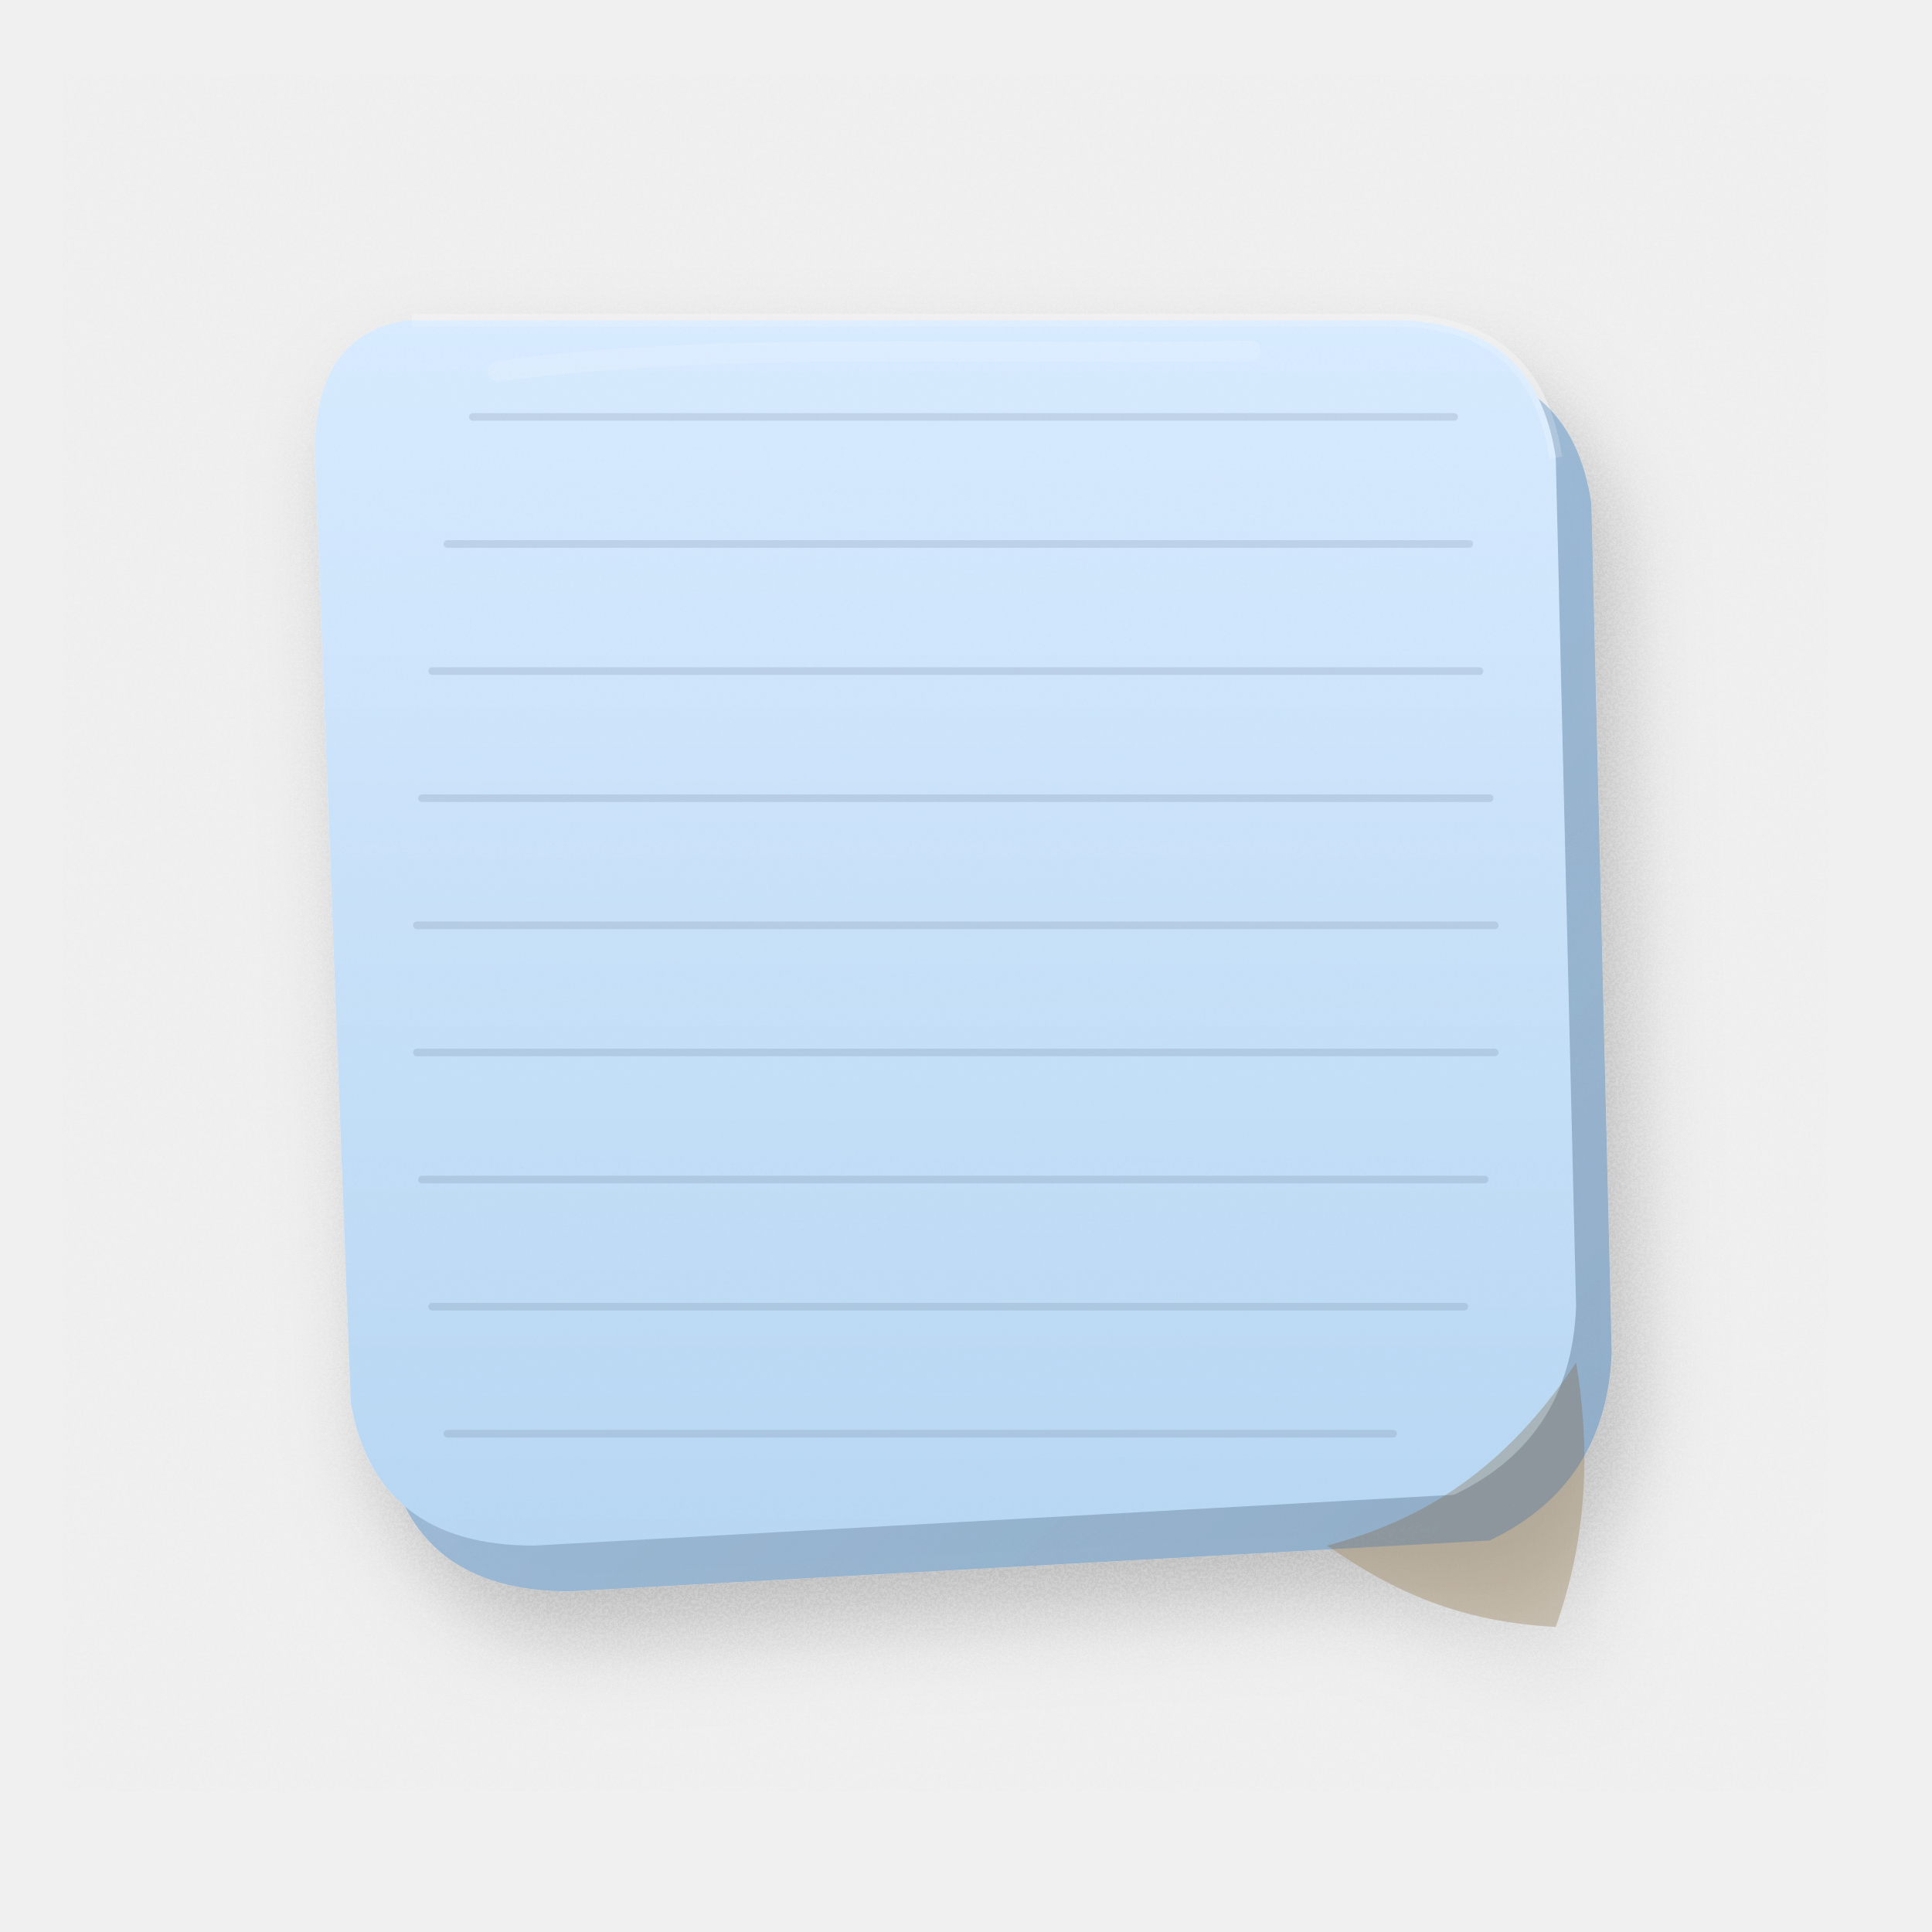
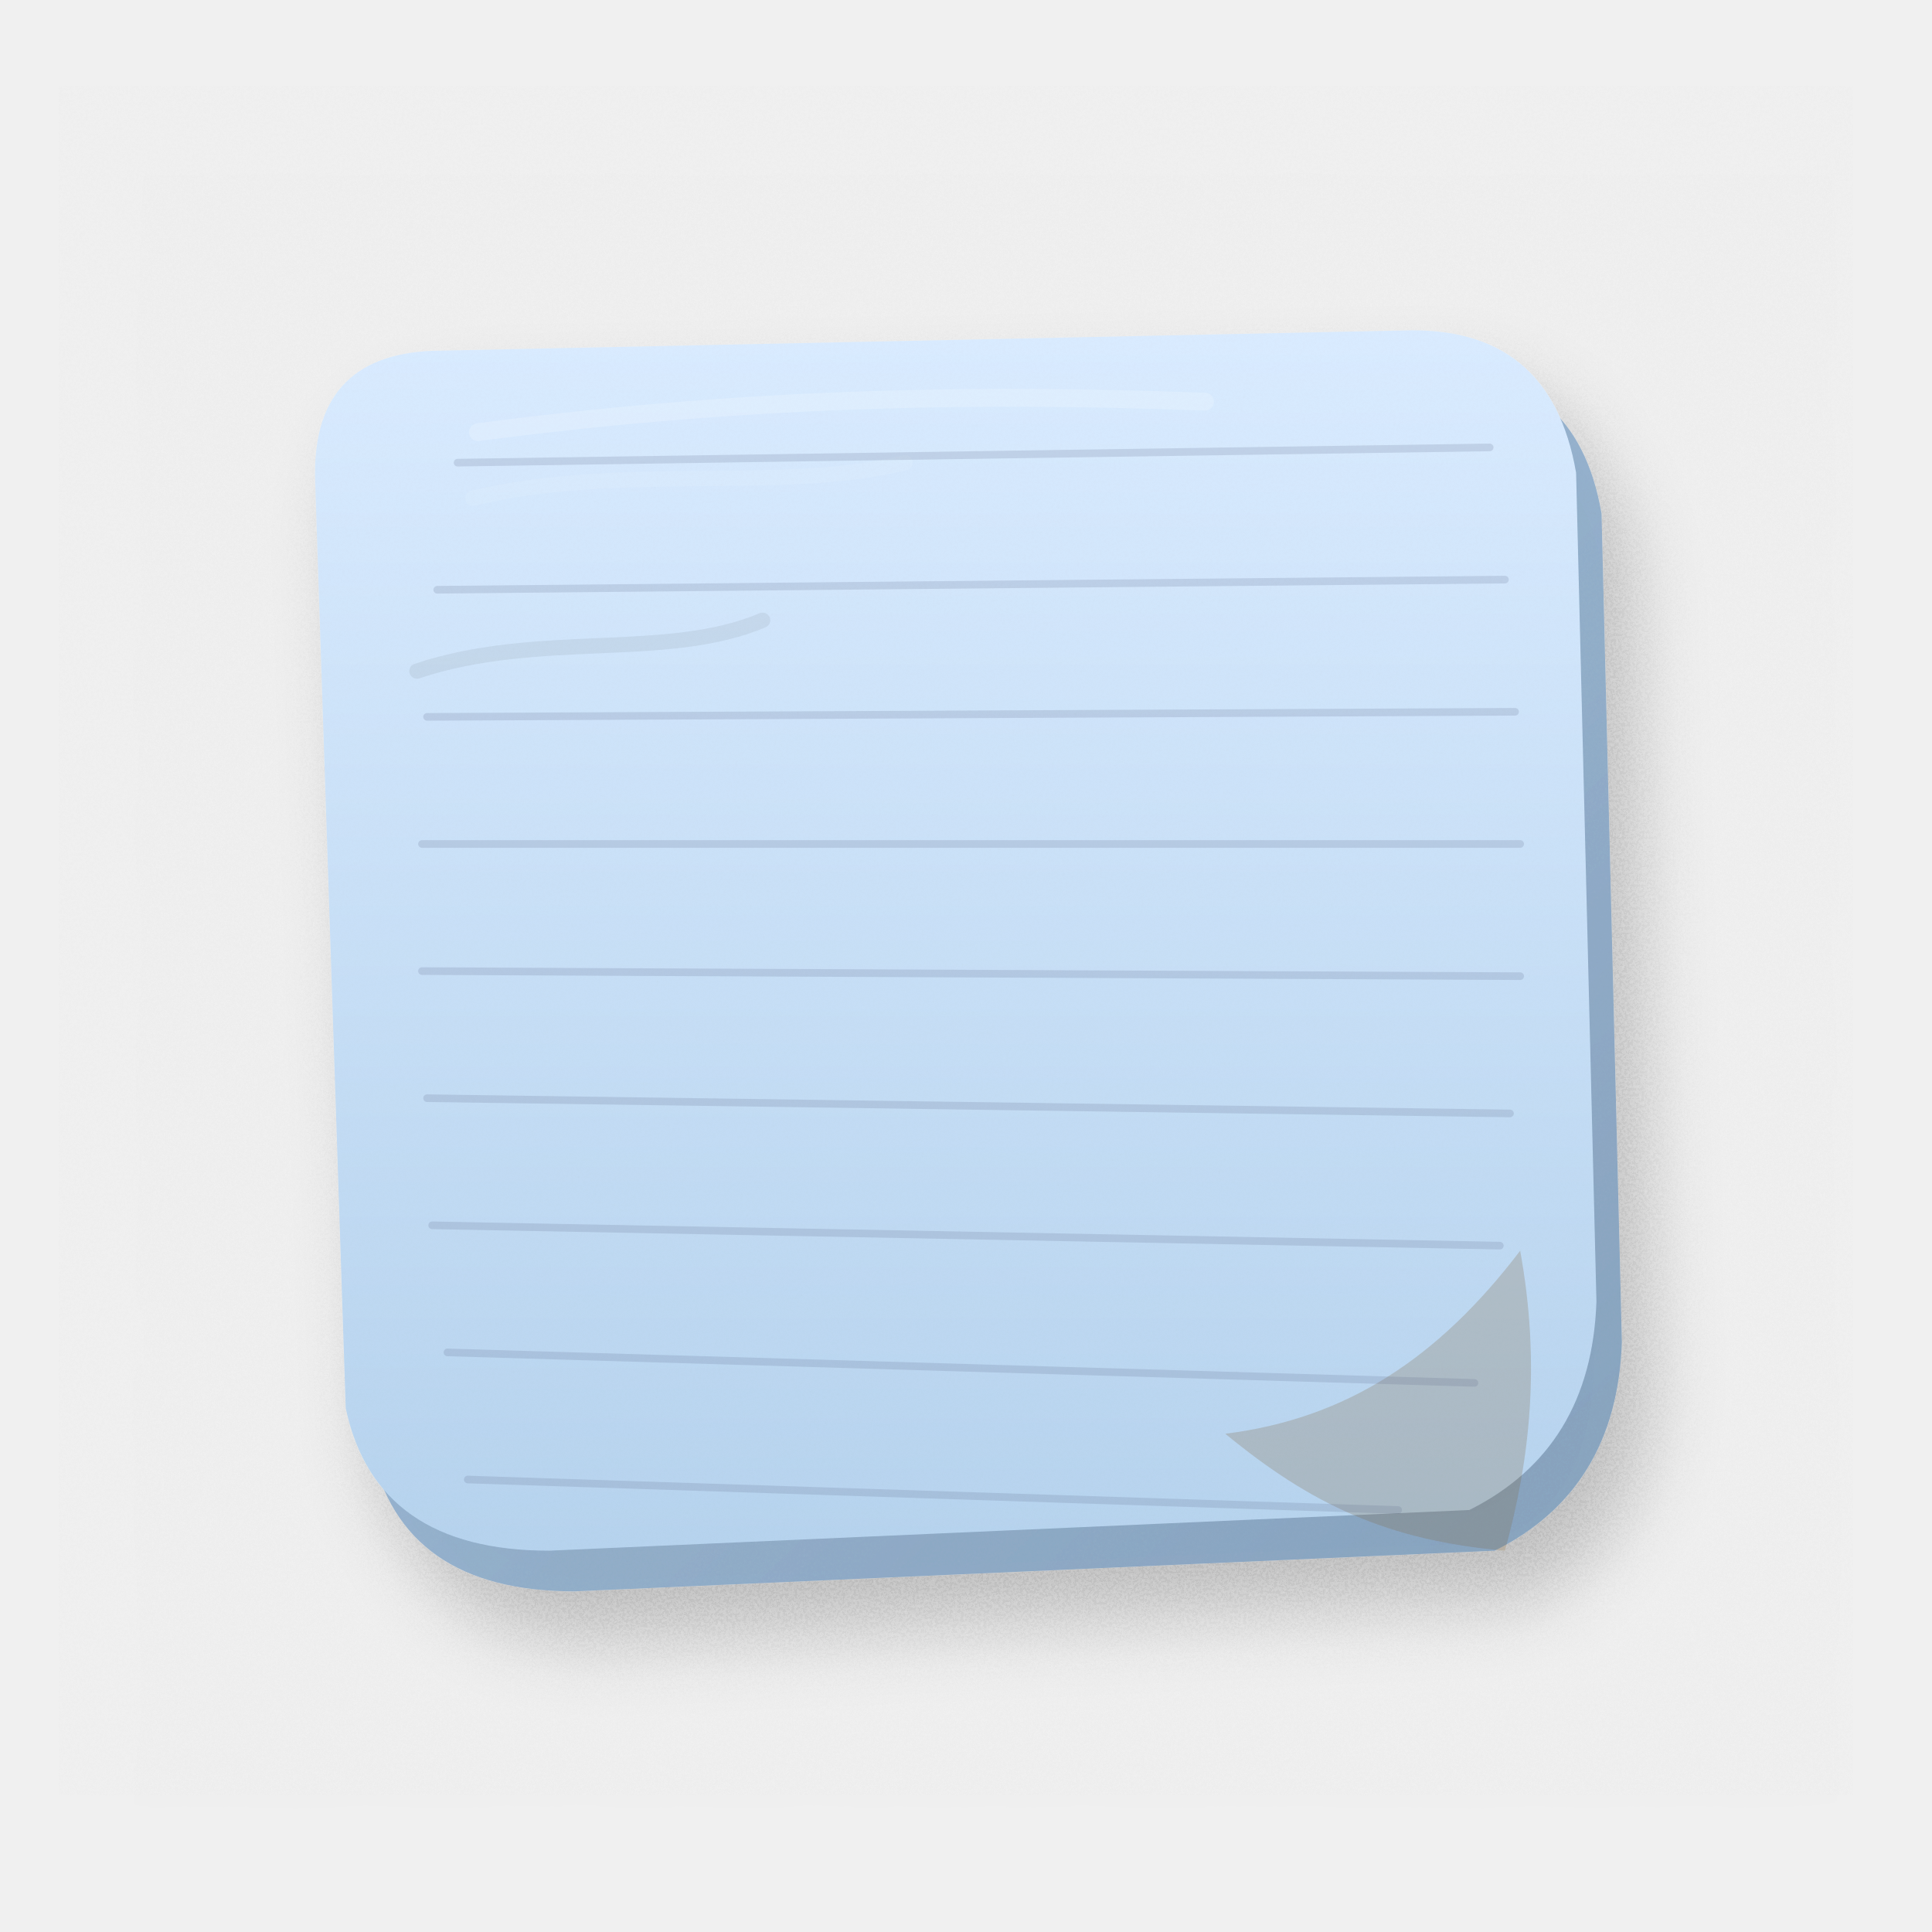
<svg xmlns="http://www.w3.org/2000/svg" viewBox="0 0 760 760">
  <defs>
    <filter id="paperNoise" x="-20%" y="-20%" width="140%" height="140%">
-       <feTurbulence type="fractalNoise" baseFrequency="0.82" numOctaves="2" seed="14" result="noise" />
+       <feTurbulence type="fractalNoise" baseFrequency="0.9" numOctaves="2" seed="19" result="noise" />
      <feColorMatrix in="noise" type="saturate" values="0" result="mono" />
      <feComponentTransfer in="mono" result="paperDust">
-         <feFuncA type="table" tableValues="0 0 .02 .05" />
+         <feFuncA type="table" tableValues="0 0 .025 .055" />
      </feComponentTransfer>
    </filter>
-     <linearGradient id="topPaper" x1="0" y1="0" x2="0" y2="1">
-       <stop offset="0%" stop-color="#d8ebff" />
-       <stop offset="100%" stop-color="#b7d7f3" />
+     <linearGradient id="paperFront" x1="0" y1="0" x2="0" y2="1">
+       <stop offset="0%" stop-color="#d9ebff" />
+       <stop offset="100%" stop-color="#b6d3ee" />
    </linearGradient>
-     <linearGradient id="thickness" x1="0" y1="0" x2="1" y2="1">
-       <stop offset="0%" stop-color="#9fc1df" />
-       <stop offset="100%" stop-color="#87a7c5" />
+     <linearGradient id="paperSide" x1="0" y1="0" x2="1" y2="1">
+       <stop offset="0%" stop-color="#99b9d8" />
+       <stop offset="100%" stop-color="#7f9dbb" />
    </linearGradient>
    <filter id="shadow" x="-30%" y="-30%" width="180%" height="200%">
-       <feDropShadow dx="10" dy="18" stdDeviation="16" flood-color="rgba(0,0,0,.24)" />
+       <feDropShadow dx="12" dy="20" stdDeviation="15" flood-color="rgba(0,0,0,.24)" />
    </filter>
  </defs>
  <g filter="url(#shadow)">
-     <path d="M160 126 L548 126 Q 604 126 612 180 L620 514 Q 618 566 572 588 L210 608 Q 148 608 138 552 L124 182 Q 122 132 160 126 Z" fill="url(#thickness)" opacity=".88" transform="translate(14 18)" />
-     <path d="M160 126 L548 126 Q 604 126 612 180 L620 514 Q 618 566 572 588 L210 608 Q 148 608 138 552 L124 182 Q 122 132 160 126 Z" fill="url(#topPaper)" />
-     <path d="M160 126 L548 126 Q 604 126 612 180 L620 514 Q 618 566 572 588 L210 608 Q 148 608 138 552 L124 182 Q 122 132 160 126 Z" fill="#fff" filter="url(#paperNoise)" opacity=".8" />
-     <path d="M522 608 C 560 598 592 578 620 536 C 626 572 624 606 612 640 C 574 638 548 626 522 608 Z" fill="rgba(128,103,63,.32)" />
-     <path d="M186 164 L572 164" stroke="rgba(97,112,143,.18)" stroke-width="3" stroke-linecap="round" />
-     <path d="M176 214 L578 214" stroke="rgba(97,112,143,.18)" stroke-width="3" stroke-linecap="round" />
-     <path d="M170 264 L582 264" stroke="rgba(97,112,143,.18)" stroke-width="3" stroke-linecap="round" />
-     <path d="M166 314 L586 314" stroke="rgba(97,112,143,.18)" stroke-width="3" stroke-linecap="round" />
-     <path d="M164 364 L588 364" stroke="rgba(97,112,143,.18)" stroke-width="3" stroke-linecap="round" />
-     <path d="M164 414 L588 414" stroke="rgba(97,112,143,.18)" stroke-width="3" stroke-linecap="round" />
-     <path d="M166 464 L584 464" stroke="rgba(97,112,143,.18)" stroke-width="3" stroke-linecap="round" />
-     <path d="M170 514 L576 514" stroke="rgba(97,112,143,.18)" stroke-width="3" stroke-linecap="round" />
-     <path d="M176 564 L548 564" stroke="rgba(97,112,143,.18)" stroke-width="3" stroke-linecap="round" />
-     <path d="M196 146 C 284 134, 388 140, 492 138" fill="none" stroke="rgba(255,255,255,.14)" stroke-width="8" stroke-linecap="round" />
-     <path d="M162 126 L548 126 Q 604 126 612 180" fill="none" stroke="rgba(255,255,255,.18)" stroke-width="5" />
+     <path d="M170 138 L552 130 Q 610 128 620 186 L628 512 Q 626 570 578 594 L216 610 Q 148 610 136 554 L124 190 Q 122 140 170 138 Z" fill="url(#paperSide)" opacity=".9" transform="translate(10 16)" />
+     <path d="M170 138 L552 130 Q 610 128 620 186 L628 512 Q 626 570 578 594 L216 610 Q 148 610 136 554 L124 190 Q 122 140 170 138 Z" fill="url(#paperFront)" />
+     <path d="M170 138 L552 130 Q 610 128 620 186 L628 512 Q 626 570 578 594 L216 610 Q 148 610 136 554 L124 190 Q 122 140 170 138 Z" fill="#fff" filter="url(#paperNoise)" opacity=".78" />
+     <path d="M188 170 C 280 158 368 154 474 158" fill="none" stroke="rgba(255,255,255,.18)" stroke-width="7" stroke-linecap="round" />
+     <path d="M186 196 C 244 182 308 194 356 182" fill="none" stroke="rgba(255,255,255,.08)" stroke-width="6" stroke-linecap="round" />
+     <path d="M164 264 C 212 248 262 260 300 244" fill="none" stroke="rgba(0,0,0,.06)" stroke-width="6" stroke-linecap="round" />
+     <path d="M482 564 C 530 558 566 534 598 492 C 606 536 602 574 592 610 C 546 606 516 592 482 564 Z" fill="rgba(126,100,64,.24)" />
+     <path d="M180 182 L586 176" stroke="rgba(90,103,136,.18)" stroke-width="3" stroke-linecap="round" />
+     <path d="M172 232 L592 228" stroke="rgba(90,103,136,.18)" stroke-width="3" stroke-linecap="round" />
+     <path d="M168 282 L596 280" stroke="rgba(90,103,136,.18)" stroke-width="3" stroke-linecap="round" />
+     <path d="M166 332 L598 332" stroke="rgba(90,103,136,.18)" stroke-width="3" stroke-linecap="round" />
+     <path d="M166 382 L598 384" stroke="rgba(90,103,136,.18)" stroke-width="3" stroke-linecap="round" />
+     <path d="M168 432 L594 438" stroke="rgba(90,103,136,.18)" stroke-width="3" stroke-linecap="round" />
+     <path d="M170 482 L590 490" stroke="rgba(90,103,136,.18)" stroke-width="3" stroke-linecap="round" />
+     <path d="M176 532 L580 544" stroke="rgba(90,103,136,.18)" stroke-width="3" stroke-linecap="round" />
+     <path d="M184 582 L550 594" stroke="rgba(90,103,136,.18)" stroke-width="3" stroke-linecap="round" />
  </g>
</svg>
